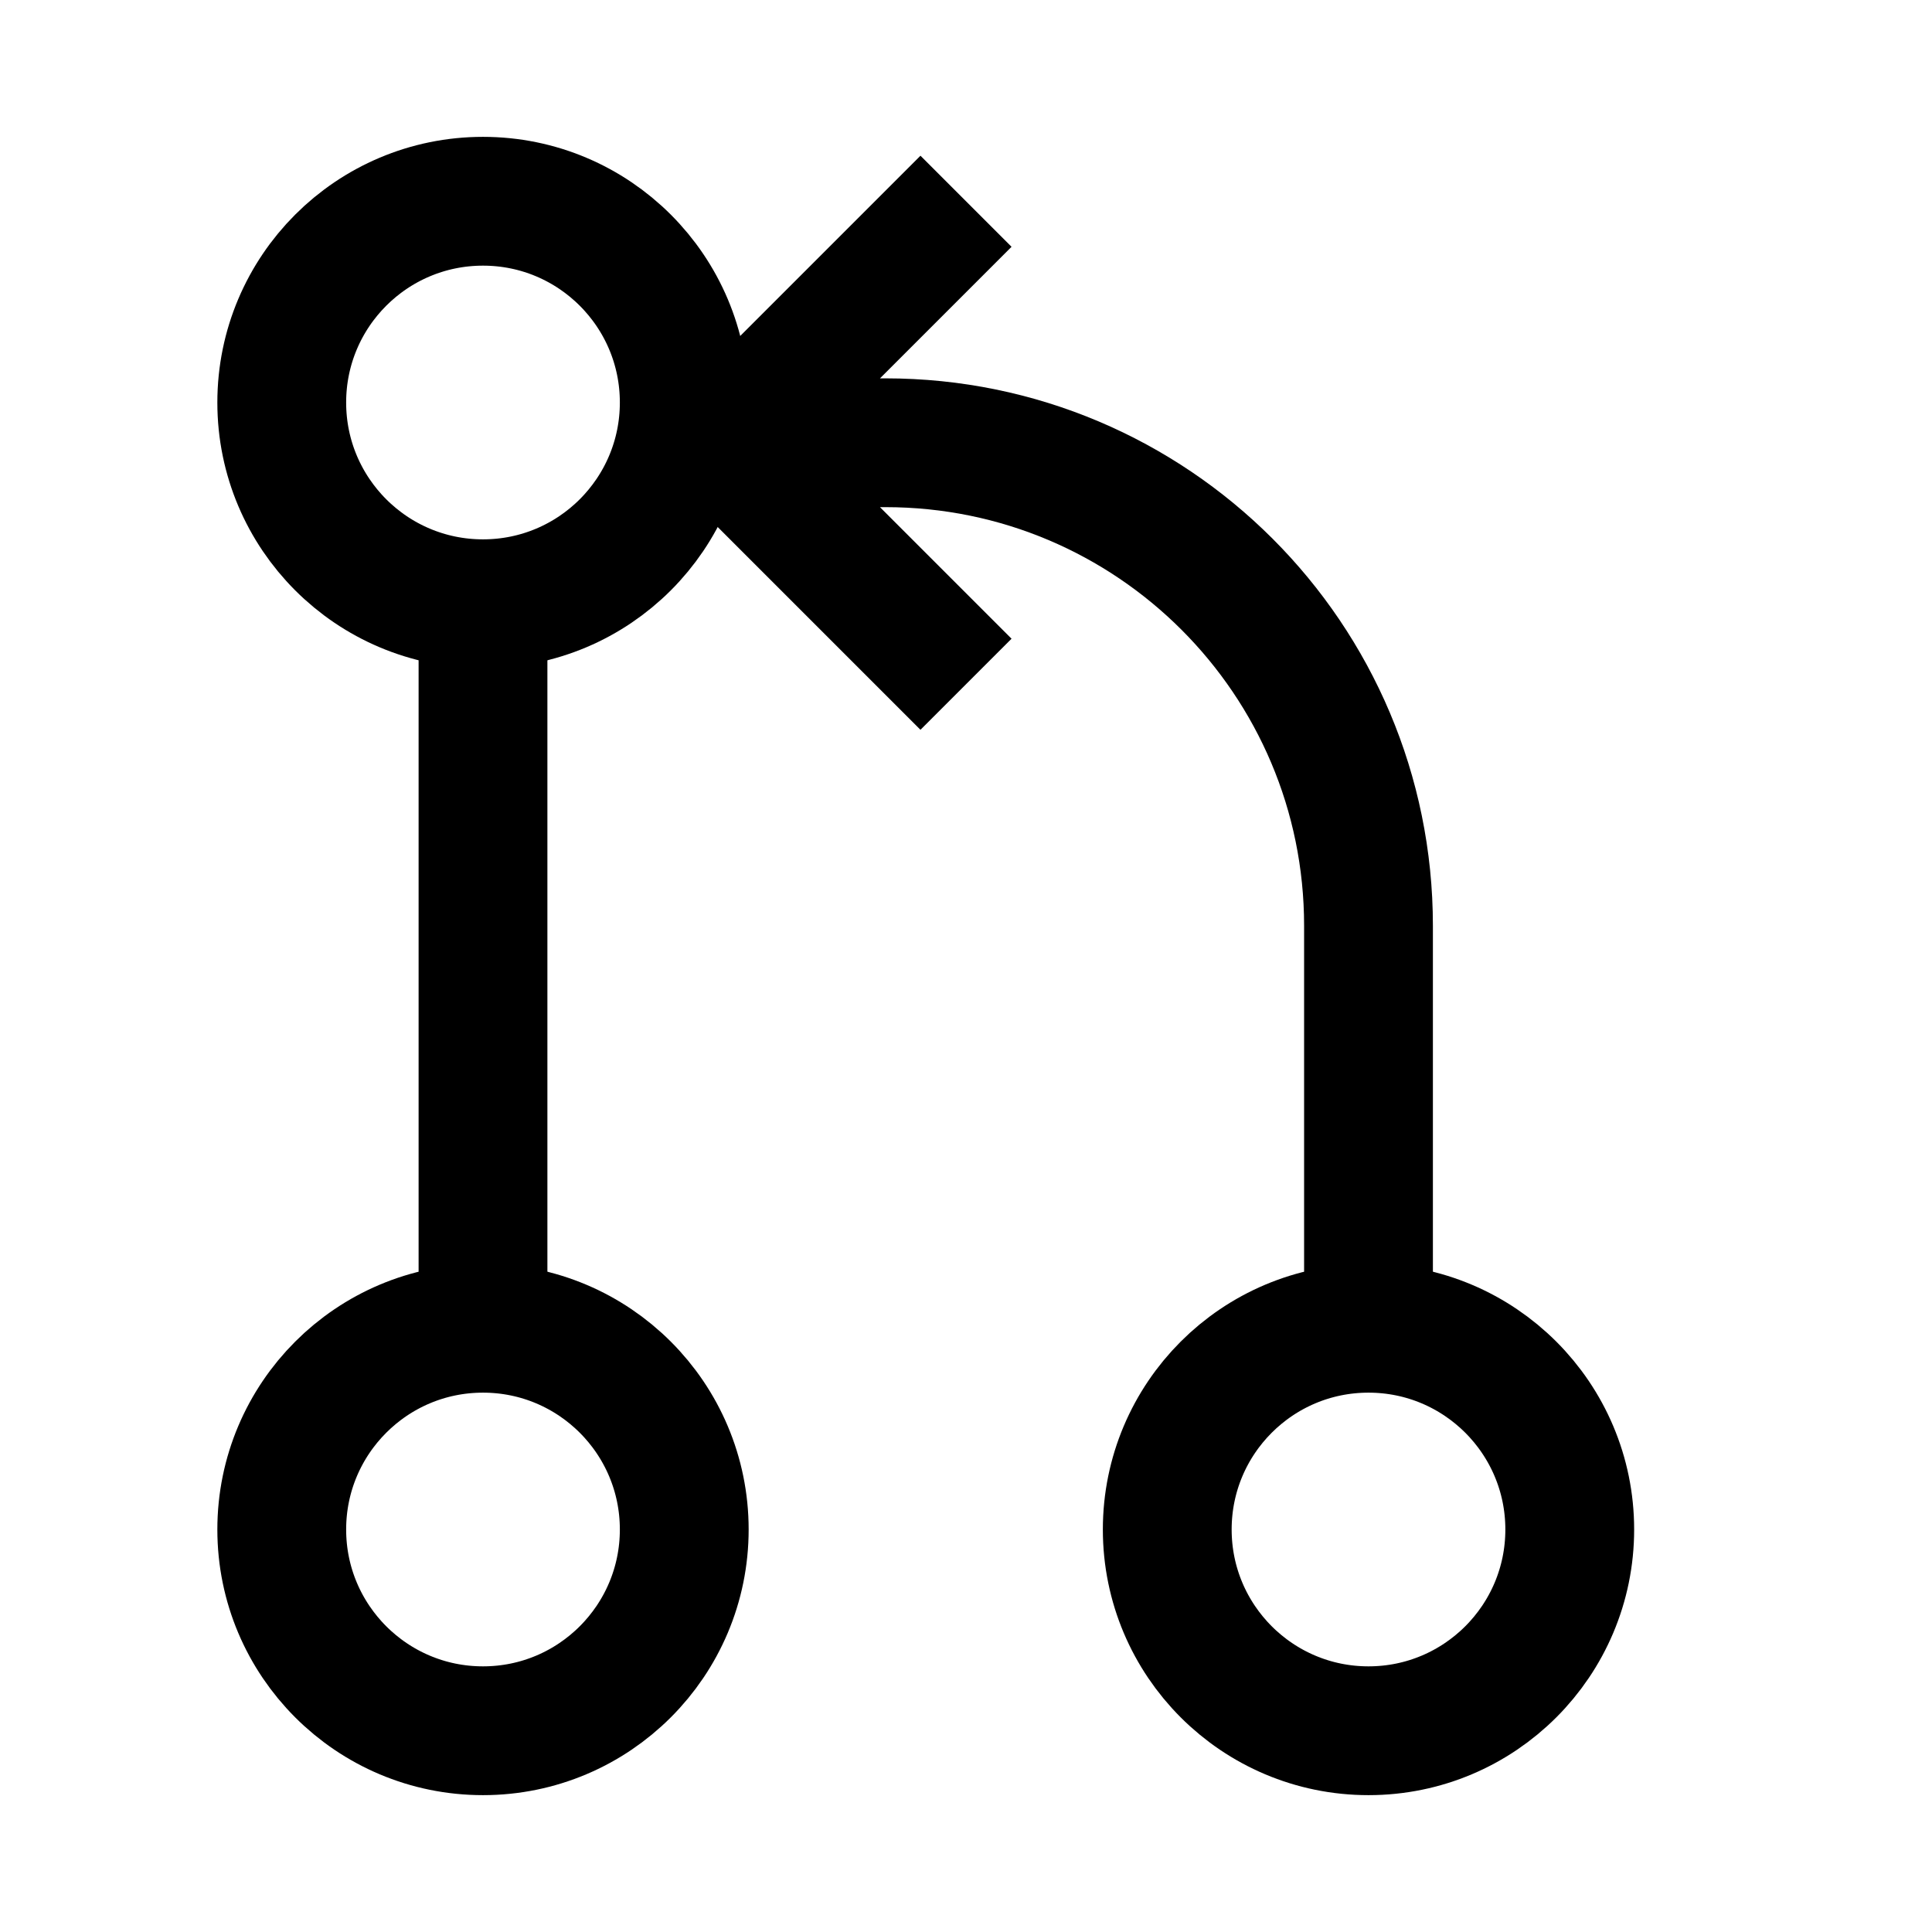
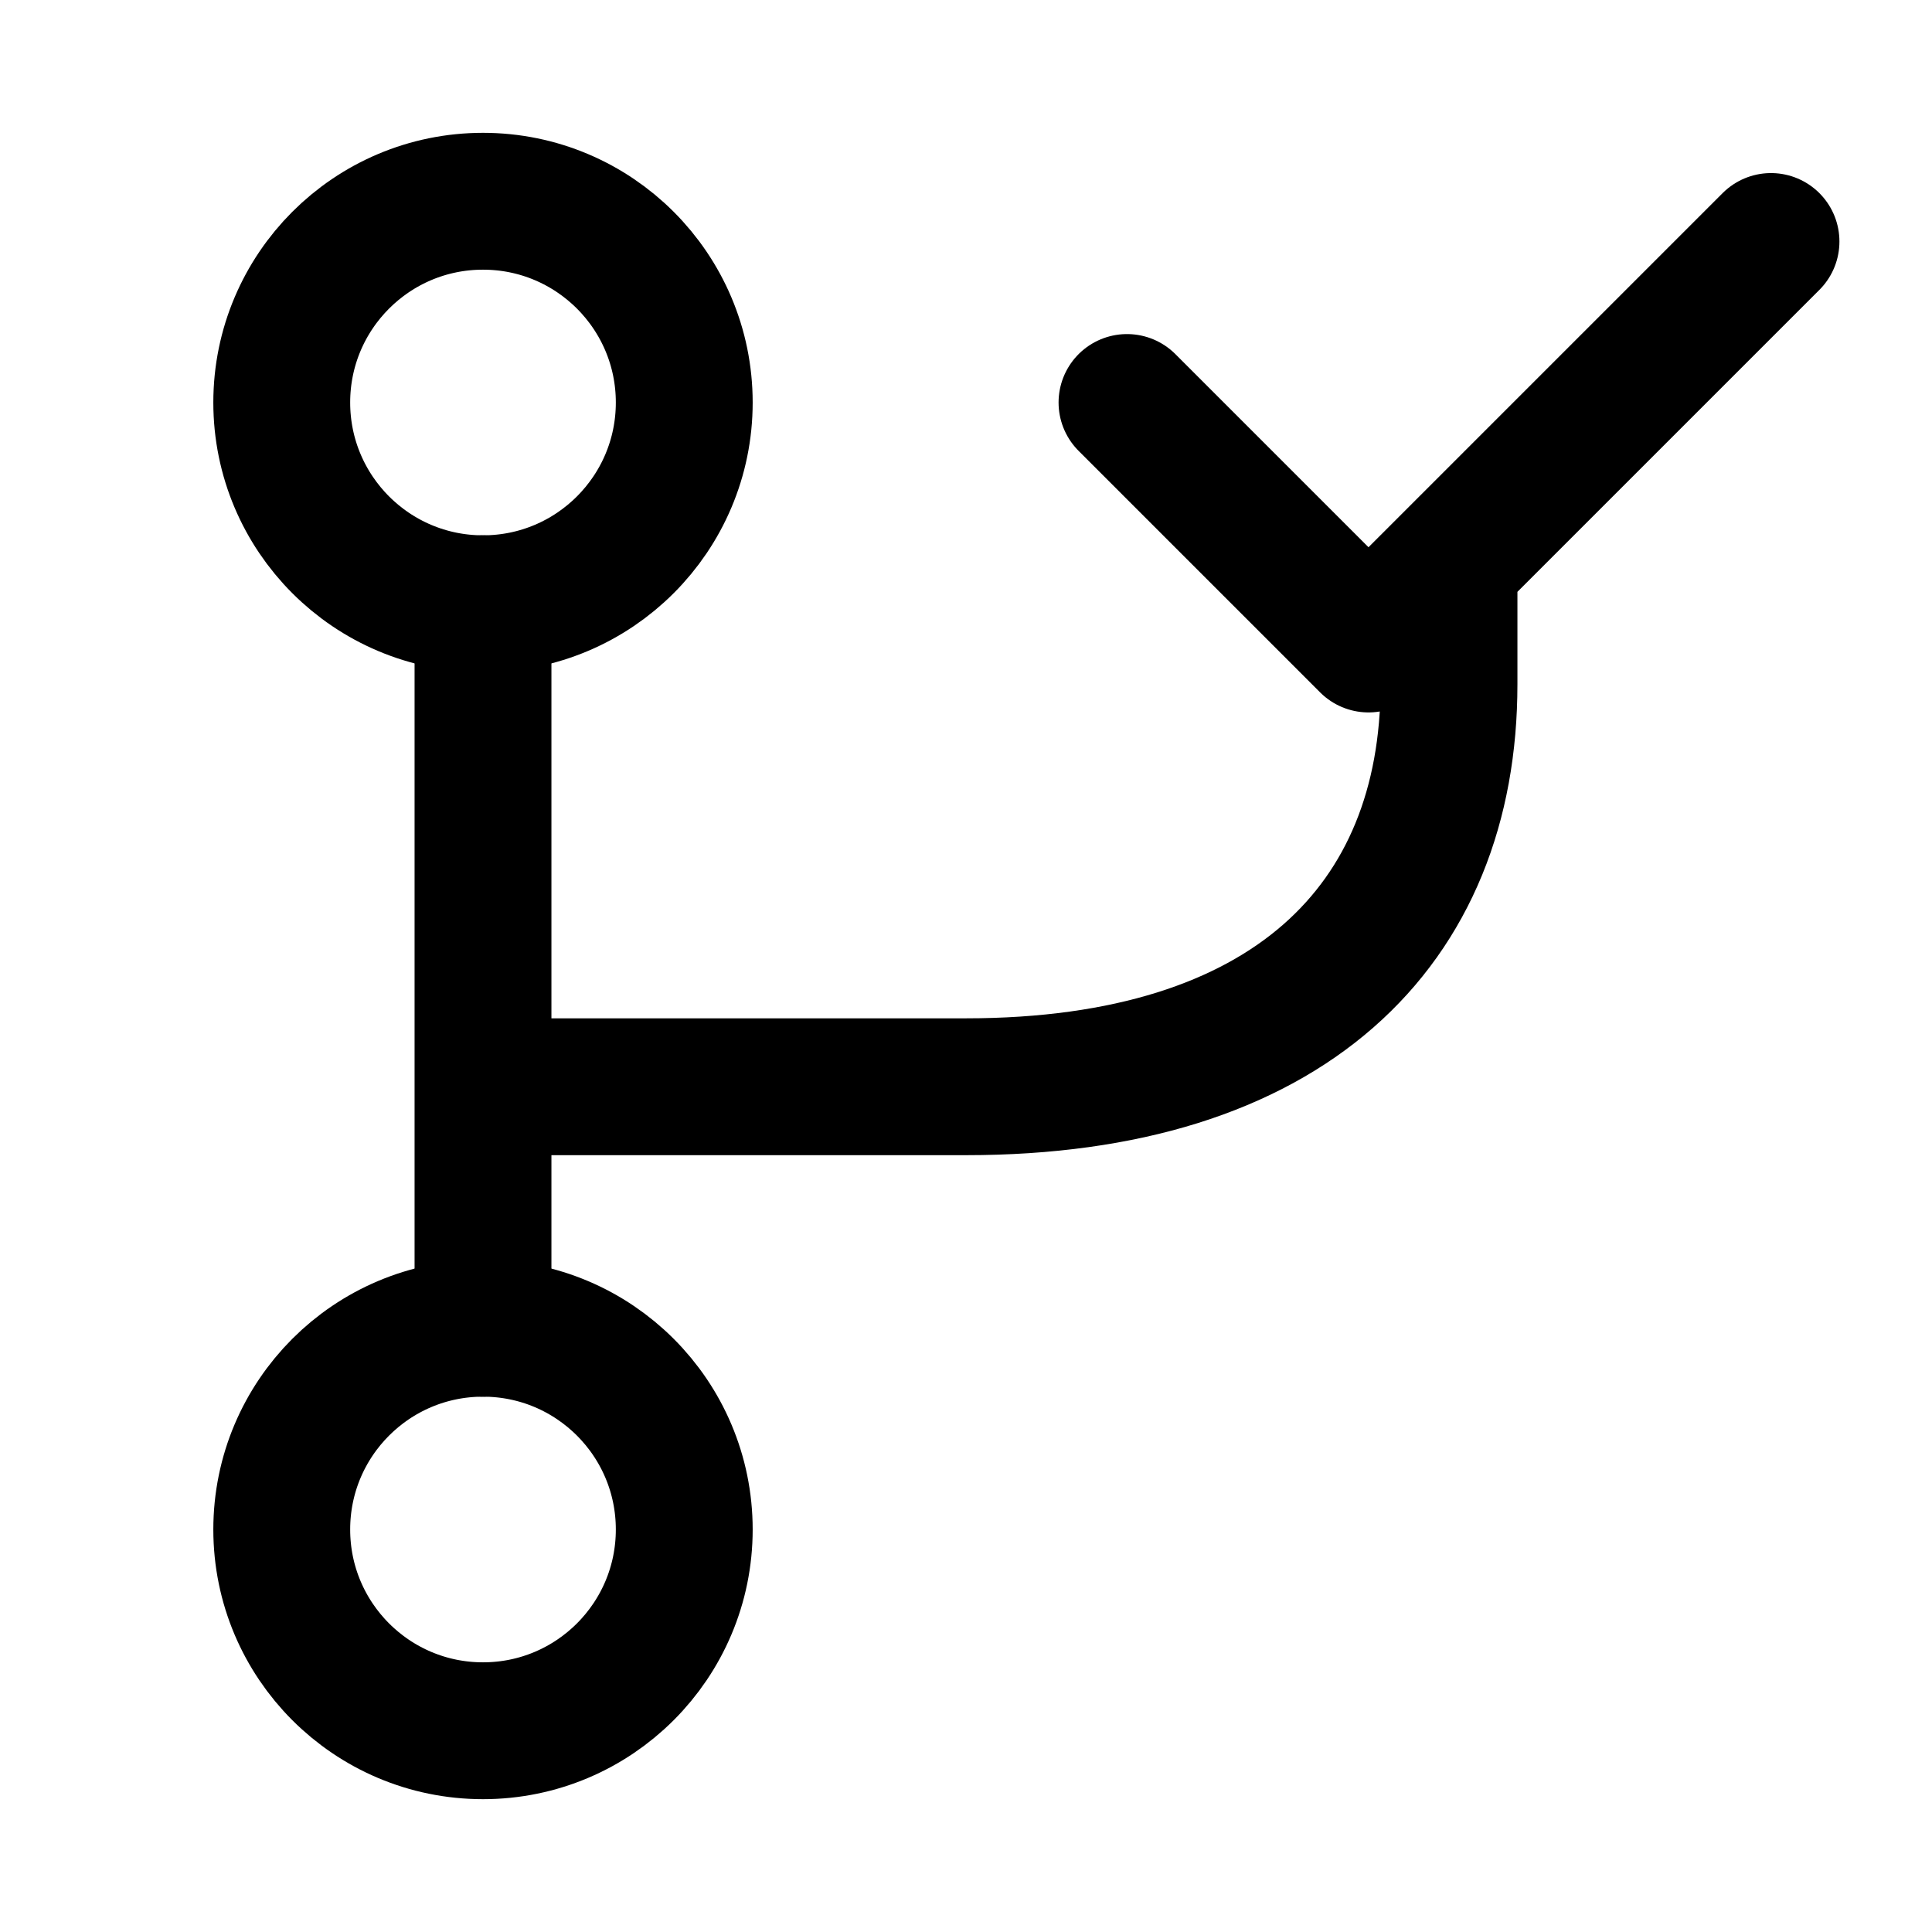
- <svg xmlns="http://www.w3.org/2000/svg" viewBox="0 0 24 24" fill="none" stroke="currentColor" stroke-width="1.6">
+ <svg xmlns="http://www.w3.org/2000/svg" viewBox="0 0 24 24" fill="none" stroke="currentColor" stroke-width="1.7" stroke-linecap="round" stroke-linejoin="round">
  <circle cx="6" cy="5" r="2.5" />
  <circle cx="6" cy="19" r="2.5" />
-   <path d="M6 7.5v9M17 16.5v-5a6 6 0 0 0-6-6h-1m2-3-3 3 3 3" />
-   <circle cx="17" cy="19" r="2.5" />
+   <path d="M6 7.5v9m0-3h6c4 0 6-2 6-5V7m-4-2 3 3 5-5" />
</svg>
